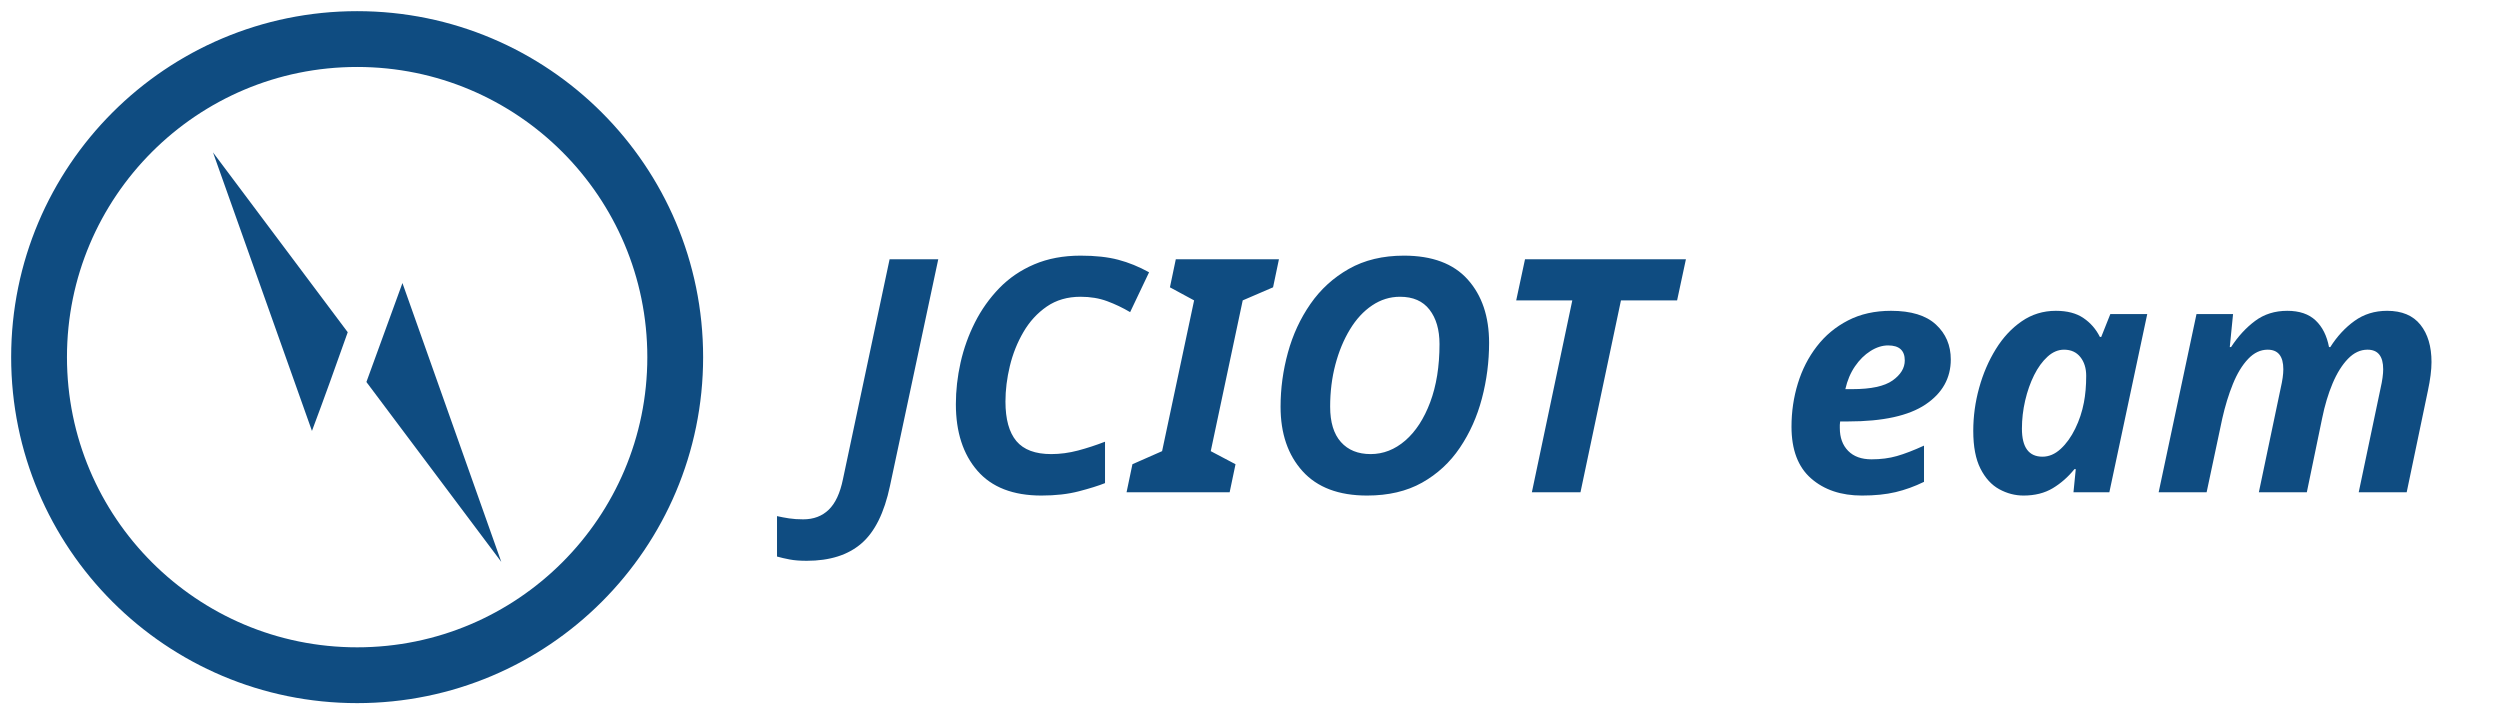
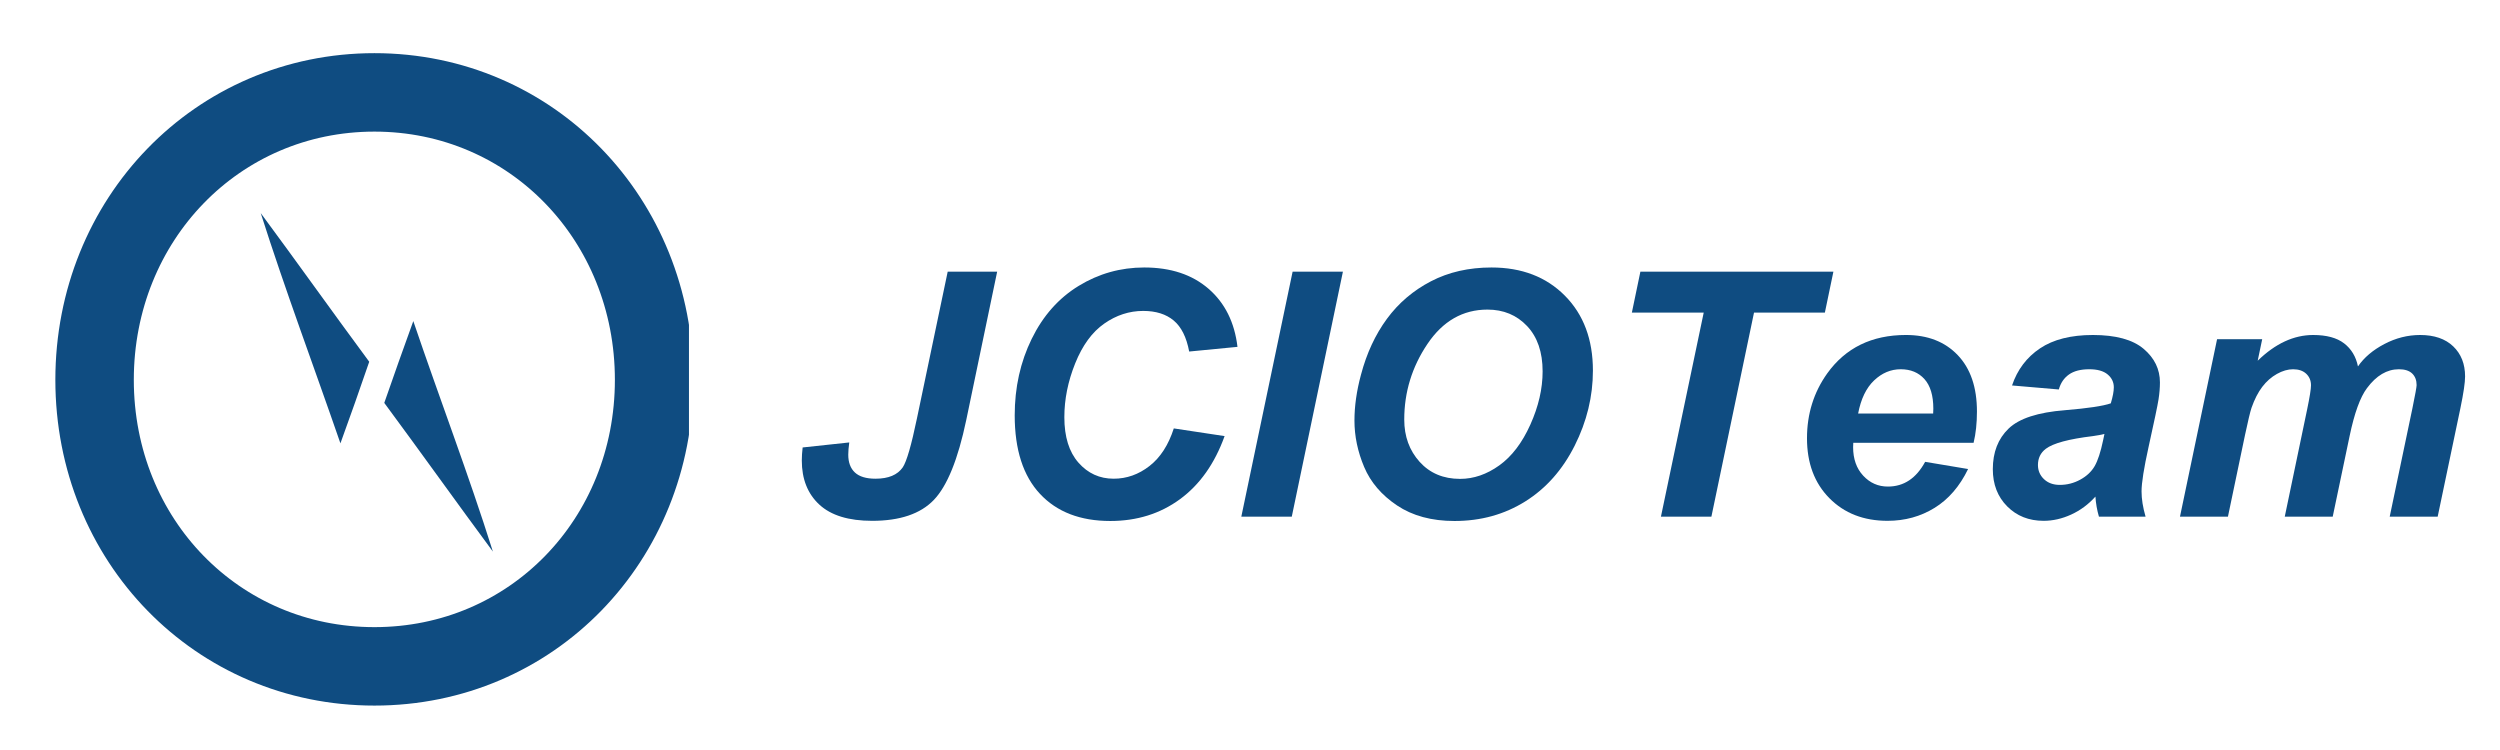
- <svg xmlns="http://www.w3.org/2000/svg" width="100%" height="100%" viewBox="0 0 798 228" fill-rule="evenodd">
-   <g transform="scale(.890625)">
-     <clipPath id="A">
-       <path d="M0 0h256v256H0z" />
-     </clipPath>
-     <g clip-path="url(#A)">
-       <circle cx="128" cy="128" r="114" fill="none" stroke="#0f4c81" stroke-width="20" />
-       <g transform="matrix(.337761 -.941232 .941232 .337761 -35.7111 205.244)">
-         <path d="M97.637 121.69l81.98-67.097-44.354 67.215c-12.562.06-25.123.06-37.626-.119v.001zm23.1 12.442l37.745.179-82.099 67.096 44.354-67.275z" fill="#0f4c81" fill-rule="nonzero" />
+ <svg xmlns="http://www.w3.org/2000/svg" xmlns:xlink="http://www.w3.org/1999/xlink" version="1.1" id="1" x="0px" y="0px" viewBox="0 335.82 567.608 170.165" enable-background="new 0 335.82 567.608 170.165" xml:space="preserve">
+   <g id="logo.svg" transform="matrix(0.890625,0,0,0.890625,114,114)">
+     <g transform="matrix(1,0,0,1,-128,-128)">
+       <g>
+         <defs>
+           <rect id="SVGID_1_" x="10.161" y="388.218" width="165.474" height="169.499" />
+         </defs>
+         <clipPath id="SVGID_2_">
+           <use xlink:href="#SVGID_1_" overflow="visible" />
+         </clipPath>
+         <g clip-path="url(#SVGID_2_)">
+           <path fill="none" stroke="#0F4C81" stroke-width="20" d="M95.454,400.613c40.112,0,71.296,32.411,71.296,73.281      c0,40.872-31.184,73.039-71.296,73.039c-40.111,0-71.343-32.168-71.343-73.039C24.111,433.024,55.343,400.613,95.454,400.613z" />
+           <g transform="matrix(0.337761,-0.941232,0.941232,0.337761,-35.7111,205.244)">
+             <path fill="#0F4C81" d="M-226.726,211.503c16.131-12.96,31.914-26.362,48.388-38.951       c-8.694,13.004-17.633,25.834-26.328,38.836C-212.031,211.484-219.396,211.544-226.726,211.503L-226.726,211.503z        M-213.242,218.541c7.4-0.061,14.765-0.121,22.129-0.079c-16.232,12.893-31.948,26.395-48.459,38.948       C-230.876,244.408-221.937,231.542-213.242,218.541z" />
+           </g>
+         </g>
      </g>
    </g>
  </g>
-   <text x="298.375" y="98.665" font-family="MicrosoftSansSerif, Microsoft Sans Serif, sans-serif" font-weight="700" font-style="italic" font-size="104.167" fill="#0f4c81" transform="translate(-33.993 58.469)">JCIOT<tspan x="601.262px 659.195px" y="98.665px 98.665px">ea</tspan>m</text>
+   <g transform="matrix(1,0,0,1,-33.9927,58.4688)">
+     <g enable-background="new    ">
+       <path fill="#0F4C81" d="M249.161,339.03h11.231l-7.02,33.692c-1.872,8.93-4.325,14.975-7.36,18.137    c-3.036,3.162-7.703,4.742-14.001,4.742c-5.337,0-9.333-1.227-11.989-3.68c-2.656-2.453-3.984-5.792-3.984-10.017    c0-0.886,0.063-1.872,0.189-2.96l10.586-1.139c-0.152,1.114-0.228,2.037-0.228,2.771c0,1.771,0.505,3.124,1.518,4.06    c1.011,0.937,2.567,1.403,4.667,1.403c2.934,0,4.996-0.859,6.185-2.579c0.885-1.315,1.96-5.021,3.225-11.117L249.161,339.03z" />
+       <path fill="#0F4C81" d="M300.497,374.619l11.534,1.745c-2.251,6.248-5.628,11.022-10.13,14.323    c-4.502,3.301-9.776,4.951-15.822,4.951c-6.805,0-12.123-2.049-15.955-6.146s-5.748-10.041-5.748-17.833    c0-6.323,1.283-12.109,3.851-17.358c2.567-5.249,6.127-9.264,10.681-12.047c4.553-2.782,9.51-4.173,14.873-4.173    c6.02,0,10.889,1.612,14.608,4.837c3.718,3.225,5.906,7.621,6.564,13.185l-10.965,1.062c-0.607-3.237-1.777-5.583-3.51-7.038    c-1.733-1.454-4.041-2.182-6.924-2.182c-3.162,0-6.115,0.962-8.859,2.884c-2.745,1.922-4.939,4.926-6.583,9.011    c-1.645,4.085-2.466,8.164-2.466,12.236c0,4.452,1.068,7.892,3.206,10.32c2.137,2.428,4.8,3.642,7.987,3.642    c2.959,0,5.672-0.961,8.139-2.883S299.282,378.389,300.497,374.619z" />
+       <path fill="#0F4C81" d="M315.826,394.652l11.647-55.623h11.42l-11.61,55.623H315.826z" />
+       <path fill="#0F4C81" d="M341.512,372.836c0-3.288,0.493-6.754,1.479-10.396c1.29-4.881,3.256-9.118,5.899-12.71    c2.644-3.591,5.977-6.431,9.998-8.518c4.021-2.087,8.6-3.13,13.735-3.13c6.88,0,12.438,2.138,16.675,6.412    c4.236,4.275,6.355,9.941,6.355,16.998c0,5.868-1.379,11.547-4.136,17.036s-6.501,9.713-11.23,12.672    c-4.73,2.96-10.08,4.439-16.05,4.439c-5.186,0-9.536-1.176-13.052-3.528c-3.517-2.353-6.008-5.268-7.475-8.746    C342.245,379.887,341.512,376.377,341.512,372.836z M352.818,372.608c0,3.819,1.163,7.019,3.49,9.599s5.388,3.87,9.182,3.87    c3.086,0,6.052-1.018,8.897-3.054s5.198-5.122,7.058-9.258s2.788-8.164,2.788-12.085c0-4.375-1.176-7.809-3.528-10.301    c-2.353-2.491-5.35-3.737-8.992-3.737c-5.59,0-10.137,2.605-13.64,7.816C354.569,360.669,352.818,366.386,352.818,372.608z" />
+       <path fill="#0F4C81" d="M422.555,394.652h-11.458l9.713-46.327h-16.314l1.935-9.295h43.823l-1.936,9.295H432.23L422.555,394.652z" />
+       <path fill="#0F4C81" d="M482.085,377.882h-27.317c-0.026,0.431-0.038,0.759-0.038,0.986c0,2.682,0.765,4.845,2.295,6.488    c1.53,1.645,3.396,2.467,5.597,2.467c3.617,0,6.438-1.872,8.461-5.616l9.751,1.632c-1.896,3.921-4.433,6.861-7.607,8.821    c-3.175,1.961-6.734,2.94-10.681,2.94c-5.413,0-9.814-1.713-13.203-5.141c-3.391-3.428-5.085-7.962-5.085-13.603    c0-5.514,1.53-10.421,4.592-14.721c4.173-5.818,10.13-8.727,17.87-8.727c4.933,0,8.853,1.524,11.762,4.572    c2.909,3.048,4.363,7.317,4.363,12.806C482.844,373.418,482.591,375.783,482.085,377.882z M472.903,371.242    c0.025-0.48,0.038-0.847,0.038-1.101c0-2.984-0.671-5.223-2.011-6.716c-1.341-1.492-3.137-2.238-5.388-2.238    c-2.252,0-4.269,0.848-6.052,2.542c-1.783,1.695-2.992,4.199-3.624,7.513H472.903z" />
+       <path fill="#0F4C81" d="M501.436,365.778l-10.624-0.91c1.215-3.592,3.333-6.399,6.355-8.423c3.022-2.023,7.025-3.035,12.009-3.035    c5.186,0,9.018,1.043,11.496,3.13c2.479,2.087,3.719,4.636,3.719,7.645c0,1.215-0.108,2.505-0.322,3.87    c-0.216,1.366-0.968,4.958-2.258,10.776c-1.063,4.806-1.594,8.17-1.594,10.092c0,1.721,0.304,3.63,0.911,5.729h-10.586    c-0.431-1.467-0.696-2.984-0.797-4.553c-1.594,1.771-3.428,3.13-5.502,4.078c-2.074,0.949-4.161,1.423-6.26,1.423    c-3.339,0-6.097-1.094-8.271-3.281c-2.176-2.188-3.264-5.002-3.264-8.442c0-3.845,1.195-6.918,3.586-9.22    s6.659-3.693,12.806-4.174c5.185-0.43,8.65-0.948,10.396-1.556c0.456-1.518,0.684-2.731,0.684-3.643    c0-1.163-0.469-2.137-1.404-2.921c-0.936-0.784-2.327-1.176-4.174-1.176c-1.948,0-3.484,0.398-4.609,1.195    C502.605,363.18,501.84,364.311,501.436,365.778z M511.794,375.871c-0.658,0.178-1.531,0.342-2.618,0.493    c-5.464,0.658-9.03,1.619-10.699,2.884c-1.189,0.91-1.783,2.138-1.783,3.681c0,1.265,0.455,2.333,1.365,3.206    c0.911,0.872,2.112,1.309,3.604,1.309c1.645,0,3.193-0.398,4.648-1.195c1.454-0.797,2.542-1.821,3.263-3.073    s1.359-3.206,1.916-5.862L511.794,375.871z" />
+       <path fill="#0F4C81" d="M537.366,354.358h10.245l-1.024,4.895c3.996-3.895,8.195-5.843,12.597-5.843    c3.035,0,5.374,0.632,7.019,1.897c1.645,1.265,2.694,3.01,3.149,5.236c1.391-2.023,3.39-3.718,5.995-5.084    c2.604-1.366,5.312-2.049,8.119-2.049c3.212,0,5.717,0.86,7.513,2.58s2.694,3.997,2.694,6.83c0,1.392-0.354,3.794-1.063,7.209    l-5.16,24.624h-10.89l5.16-24.624c0.632-3.086,0.948-4.831,0.948-5.236c0-1.112-0.335-1.992-1.005-2.637    c-0.671-0.645-1.676-0.968-3.017-0.968c-2.707,0-5.122,1.43-7.247,4.287c-1.543,2.049-2.858,5.68-3.945,10.89l-3.833,18.288    h-10.889l5.084-24.358c0.582-2.808,0.873-4.629,0.873-5.464c0-1.063-0.361-1.935-1.082-2.618    c-0.721-0.683-1.714-1.024-2.979-1.024c-1.188,0-2.415,0.354-3.68,1.063c-1.266,0.708-2.372,1.683-3.32,2.922    s-1.765,2.833-2.447,4.78c-0.304,0.91-0.797,2.973-1.479,6.185l-3.87,18.516h-10.89L537.366,354.358z" />
+     </g>
+   </g>
</svg>
